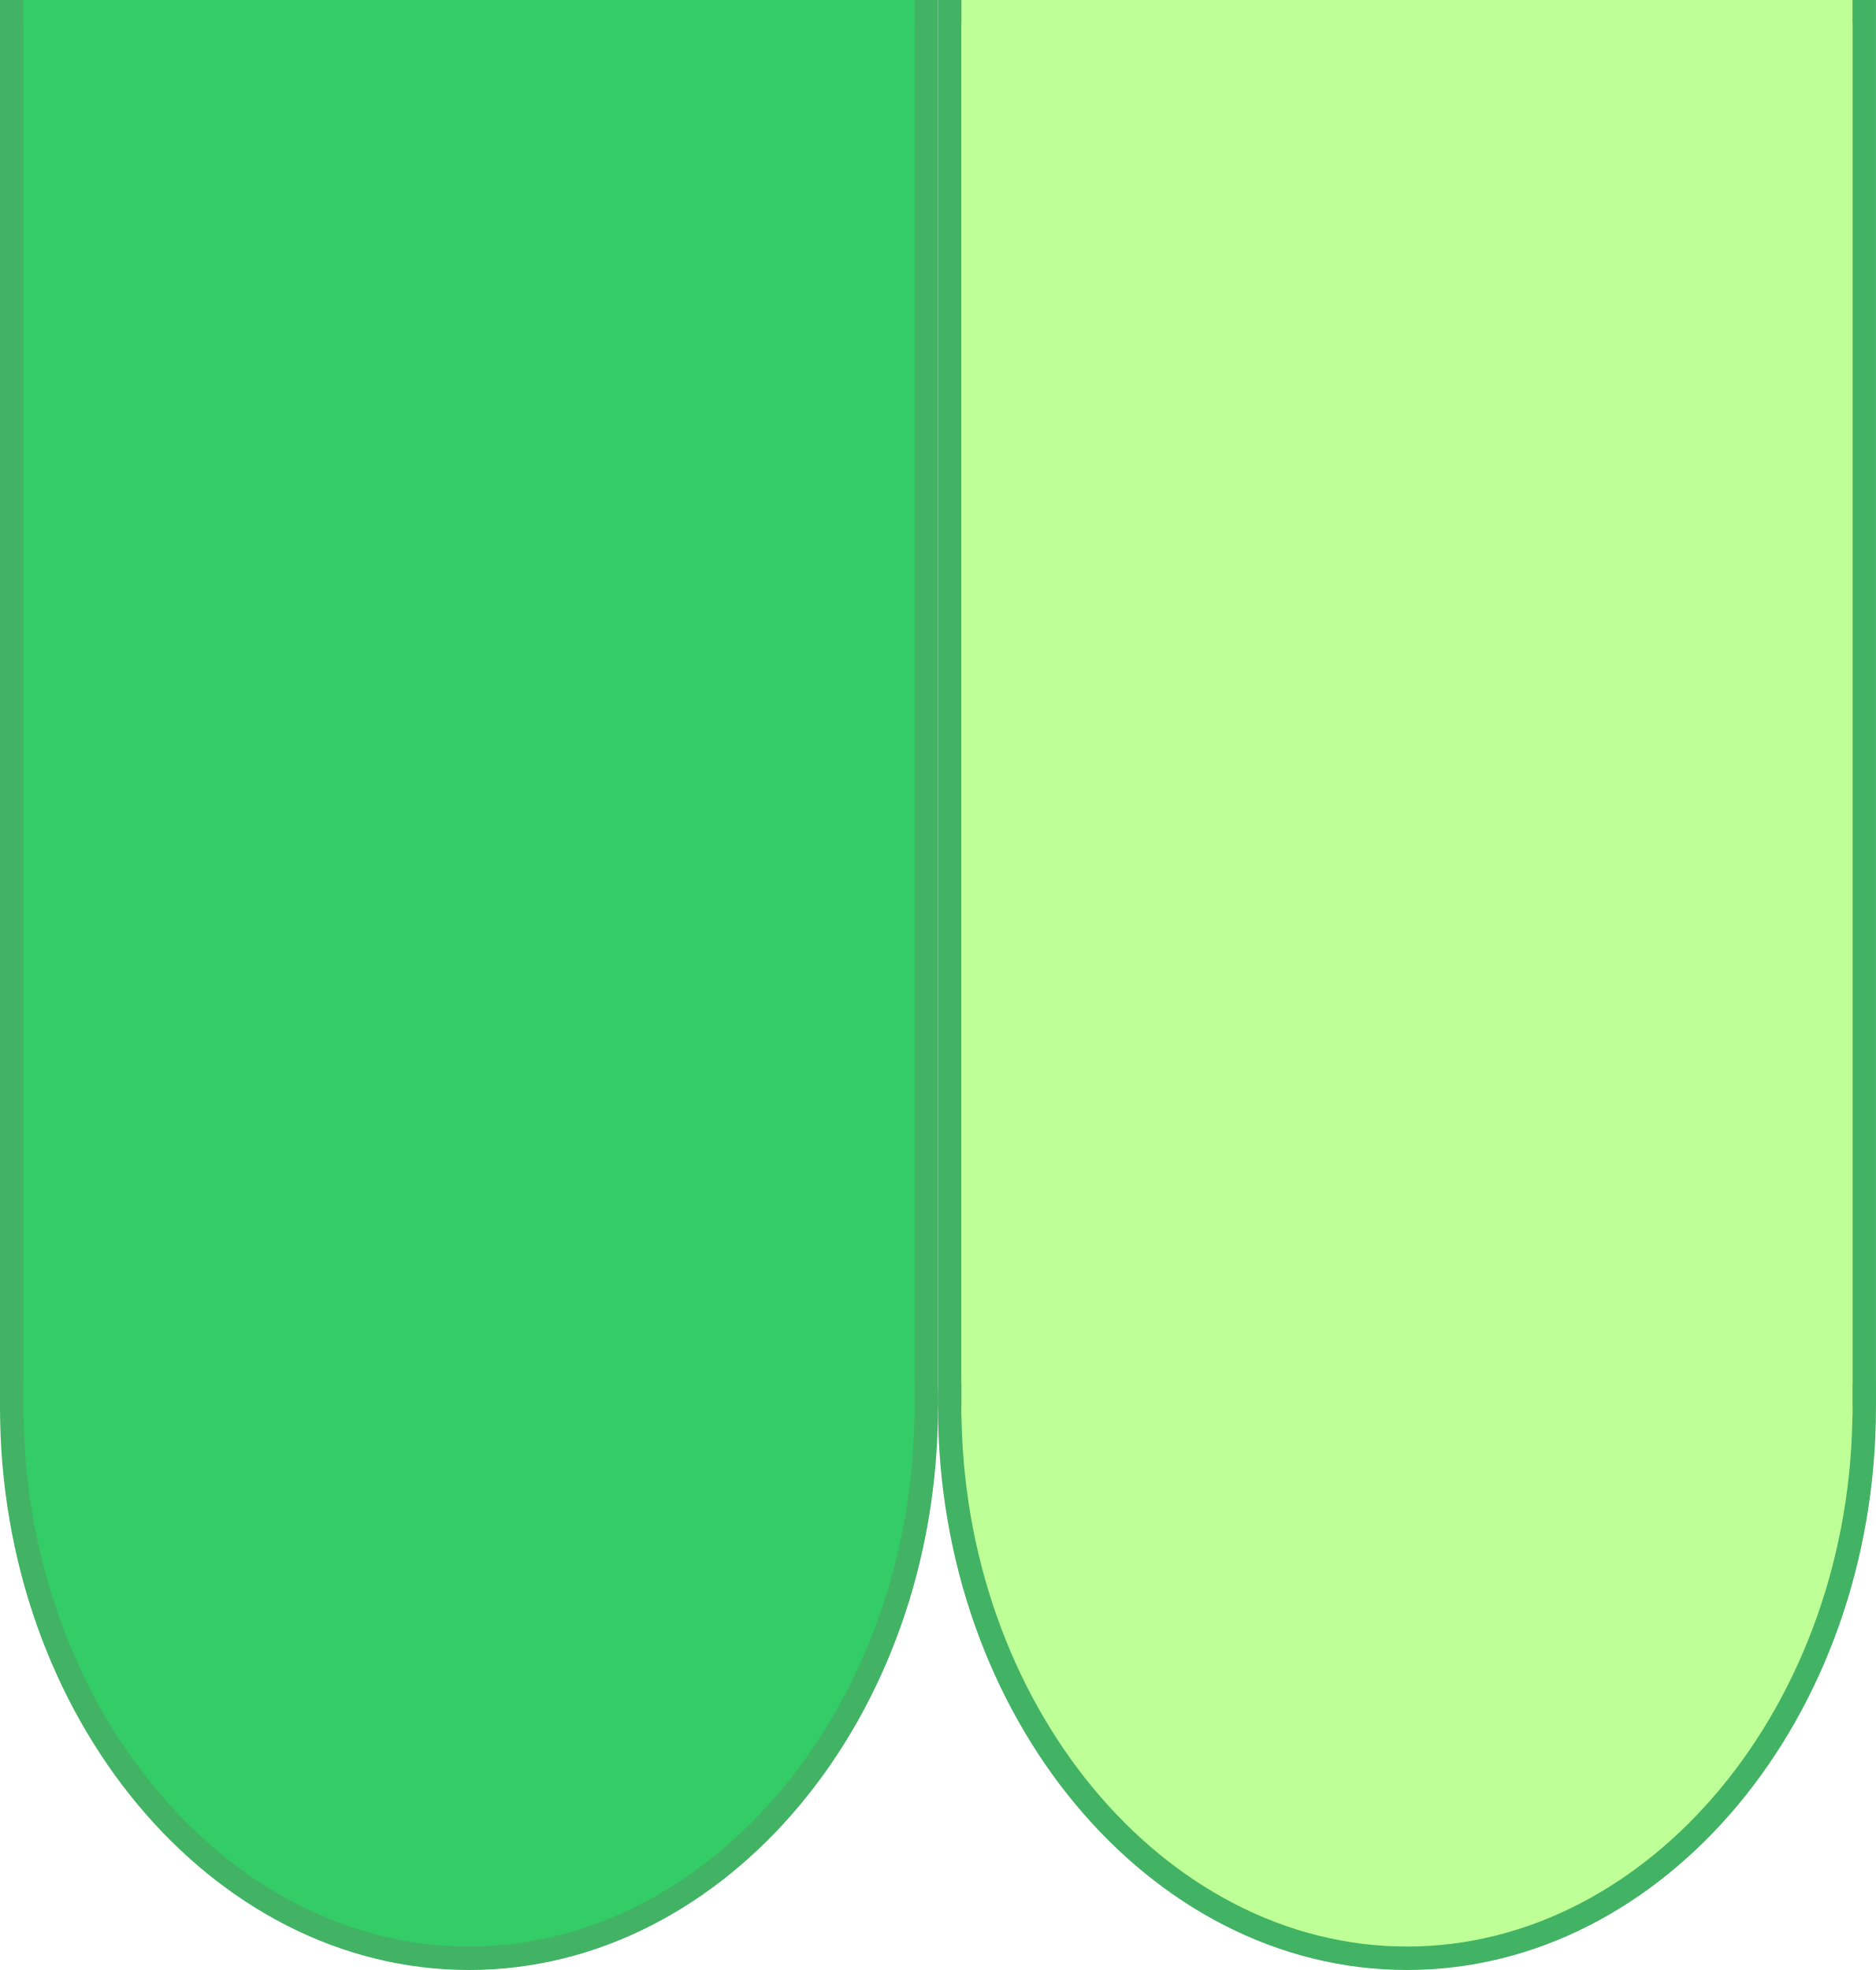
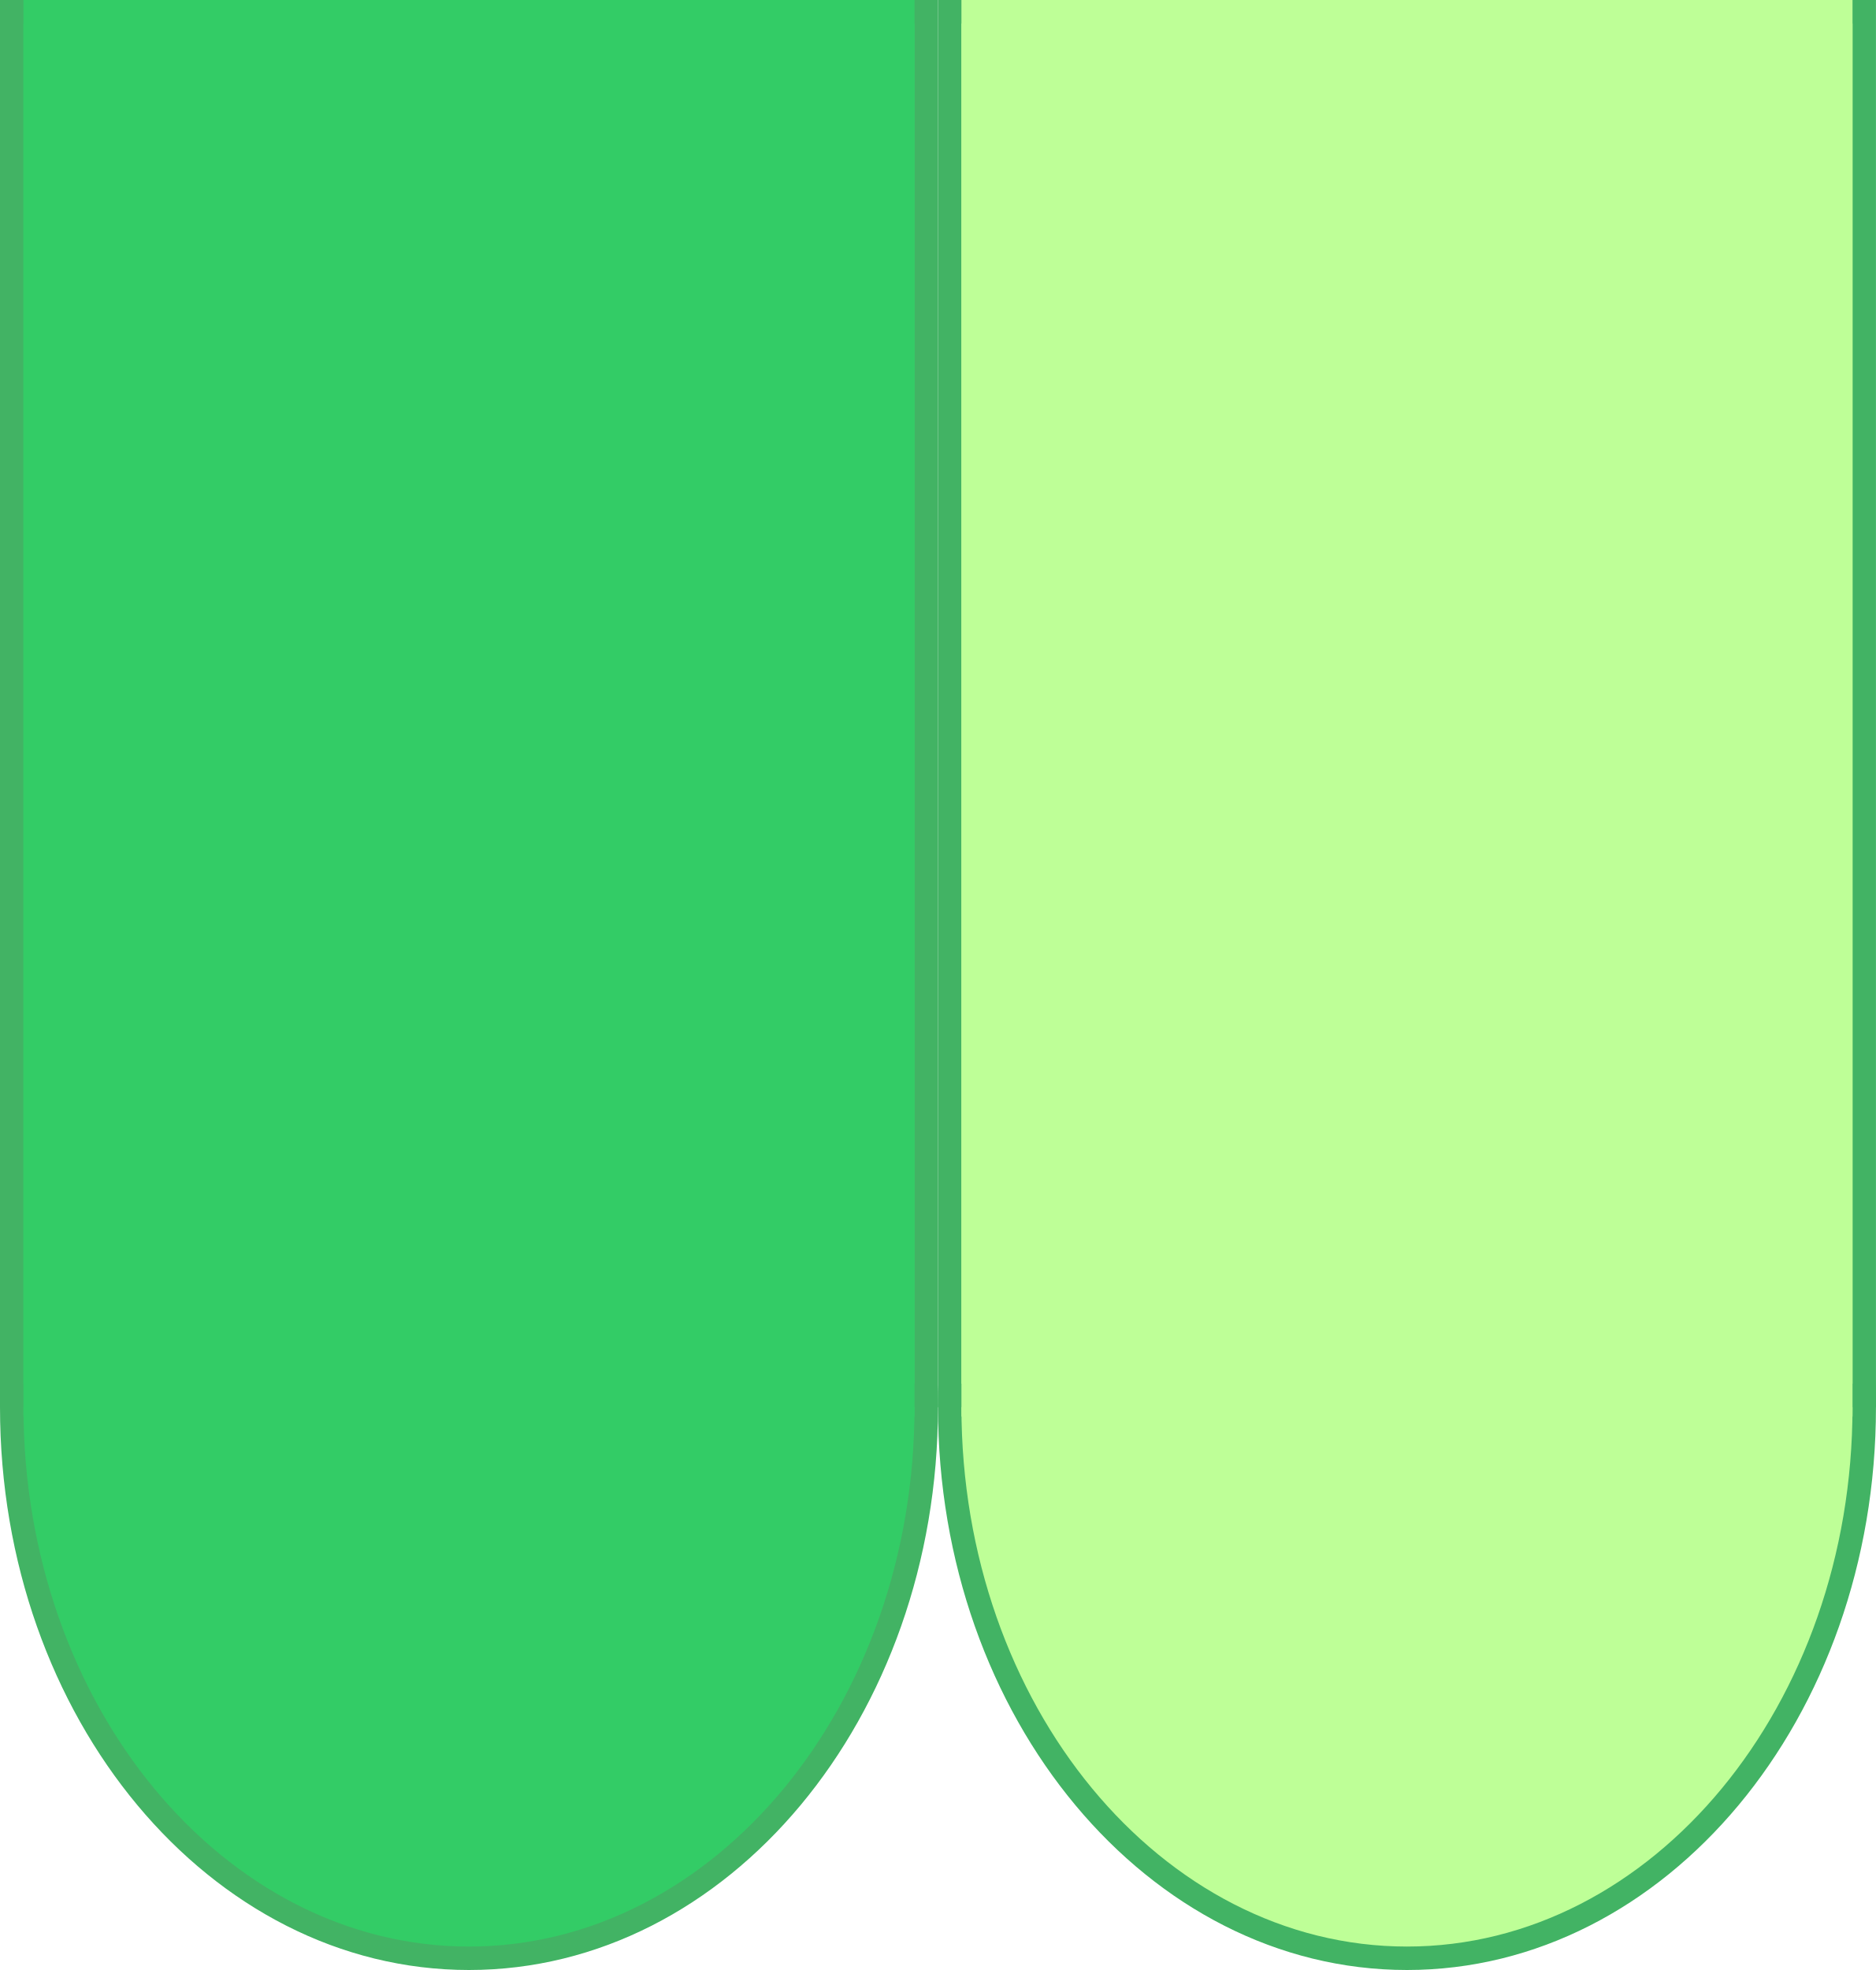
- <svg xmlns="http://www.w3.org/2000/svg" version="1.1" id="图层_1" x="0px" y="0px" viewBox="0 0 40 42" enable-background="new 0 0 40 42" xml:space="preserve">
+ <svg xmlns="http://www.w3.org/2000/svg" version="1.1" x="0px" y="0px" width="40px" height="42px" viewBox="0 0 40 42" enable-background="new 0 0 40 42" xml:space="preserve">
  <g>
-     <path fill="#33CC66" d="M10,41.8c-5.4,0-9.8-5.3-9.8-11.8S4.6,18.2,10,18.2s9.8,5.3,9.8,11.8S15.4,41.8,10,41.8z" />
-     <path fill="#42B364" d="M10,18.5c5.2,0,9.5,5.2,9.5,11.5S15.2,41.5,10,41.5S0.5,36.3,0.5,30S4.8,18.5,10,18.5 M10,18   C4.5,18,0,23.4,0,30s4.5,12,10,12s10-5.4,10-12S15.5,18,10,18L10,18z" />
+     <path fill="#33CC66" d="M10,41.75c-5.38,0-9.75-5.27-9.75-11.75S4.62,18.25,10,18.25s9.75,5.27,9.75,11.75S15.38,41.75,10,41.75z" />
+     <path fill="#42B364" d="M10,18.5c5.24,0,9.5,5.16,9.5,11.5S15.24,41.5,10,41.5S0.5,36.34,0.5,30S4.76,18.5,10,18.5 M10,18   C4.48,18,0,23.37,0,30s4.48,12,10,12s10-5.37,10-12S15.52,18,10,18L10,18z" />
  </g>
  <g>
-     <rect x="0.2" y="0.2" fill="#33CC66" width="19.5" height="29.5" />
+     <rect x="0.25" y="0.25" fill="#33CC66" width="19.5" height="29.5" />
    <path fill="#42B364" d="M19.5,0.5v29h-19v-29H19.5 M20,0H0v30h20V0L20,0z" />
  </g>
  <rect x="0.5" fill="#33CC66" width="19" height="30.2" />
  <g>
-     <path fill="#BEFF97" d="M30,41.8c-5.4,0-9.8-5.3-9.8-11.8s4.4-11.8,9.8-11.8s9.8,5.3,9.8,11.8S35.4,41.8,30,41.8z" />
-     <path fill="#42B364" d="M30,18.5c5.2,0,9.5,5.2,9.5,11.5S35.2,41.5,30,41.5s-9.5-5.2-9.5-11.5S24.8,18.5,30,18.5 M30,18   c-5.5,0-10,5.4-10,12s4.5,12,10,12s10-5.4,10-12S35.5,18,30,18L30,18z" />
+     <path fill="#BEFF97" d="M30,41.75c-5.38,0-9.75-5.27-9.75-11.75S24.62,18.25,30,18.25s9.75,5.27,9.75,11.75S35.38,41.75,30,41.75z" />
+     <path fill="#42B364" d="M30,18.5c5.24,0,9.5,5.16,9.5,11.5S35.24,41.5,30,41.5s-9.5-5.16-9.5-11.5S24.76,18.5,30,18.5 M30,18   c-5.52,0-10,5.37-10,12s4.48,12,10,12s10-5.37,10-12S35.52,18,30,18L30,18z" />
  </g>
  <g>
-     <rect x="20.2" y="0.2" fill="#BEFF97" width="19.5" height="29.5" />
+     <rect x="20.25" y="0.25" fill="#BEFF97" width="19.5" height="29.5" />
    <path fill="#42B364" d="M39.5,0.5v29h-19v-29H39.5 M40,0H20v30h20V0L40,0z" />
  </g>
  <rect x="20.5" fill="#BEFF97" width="19" height="30.2" />
</svg>
